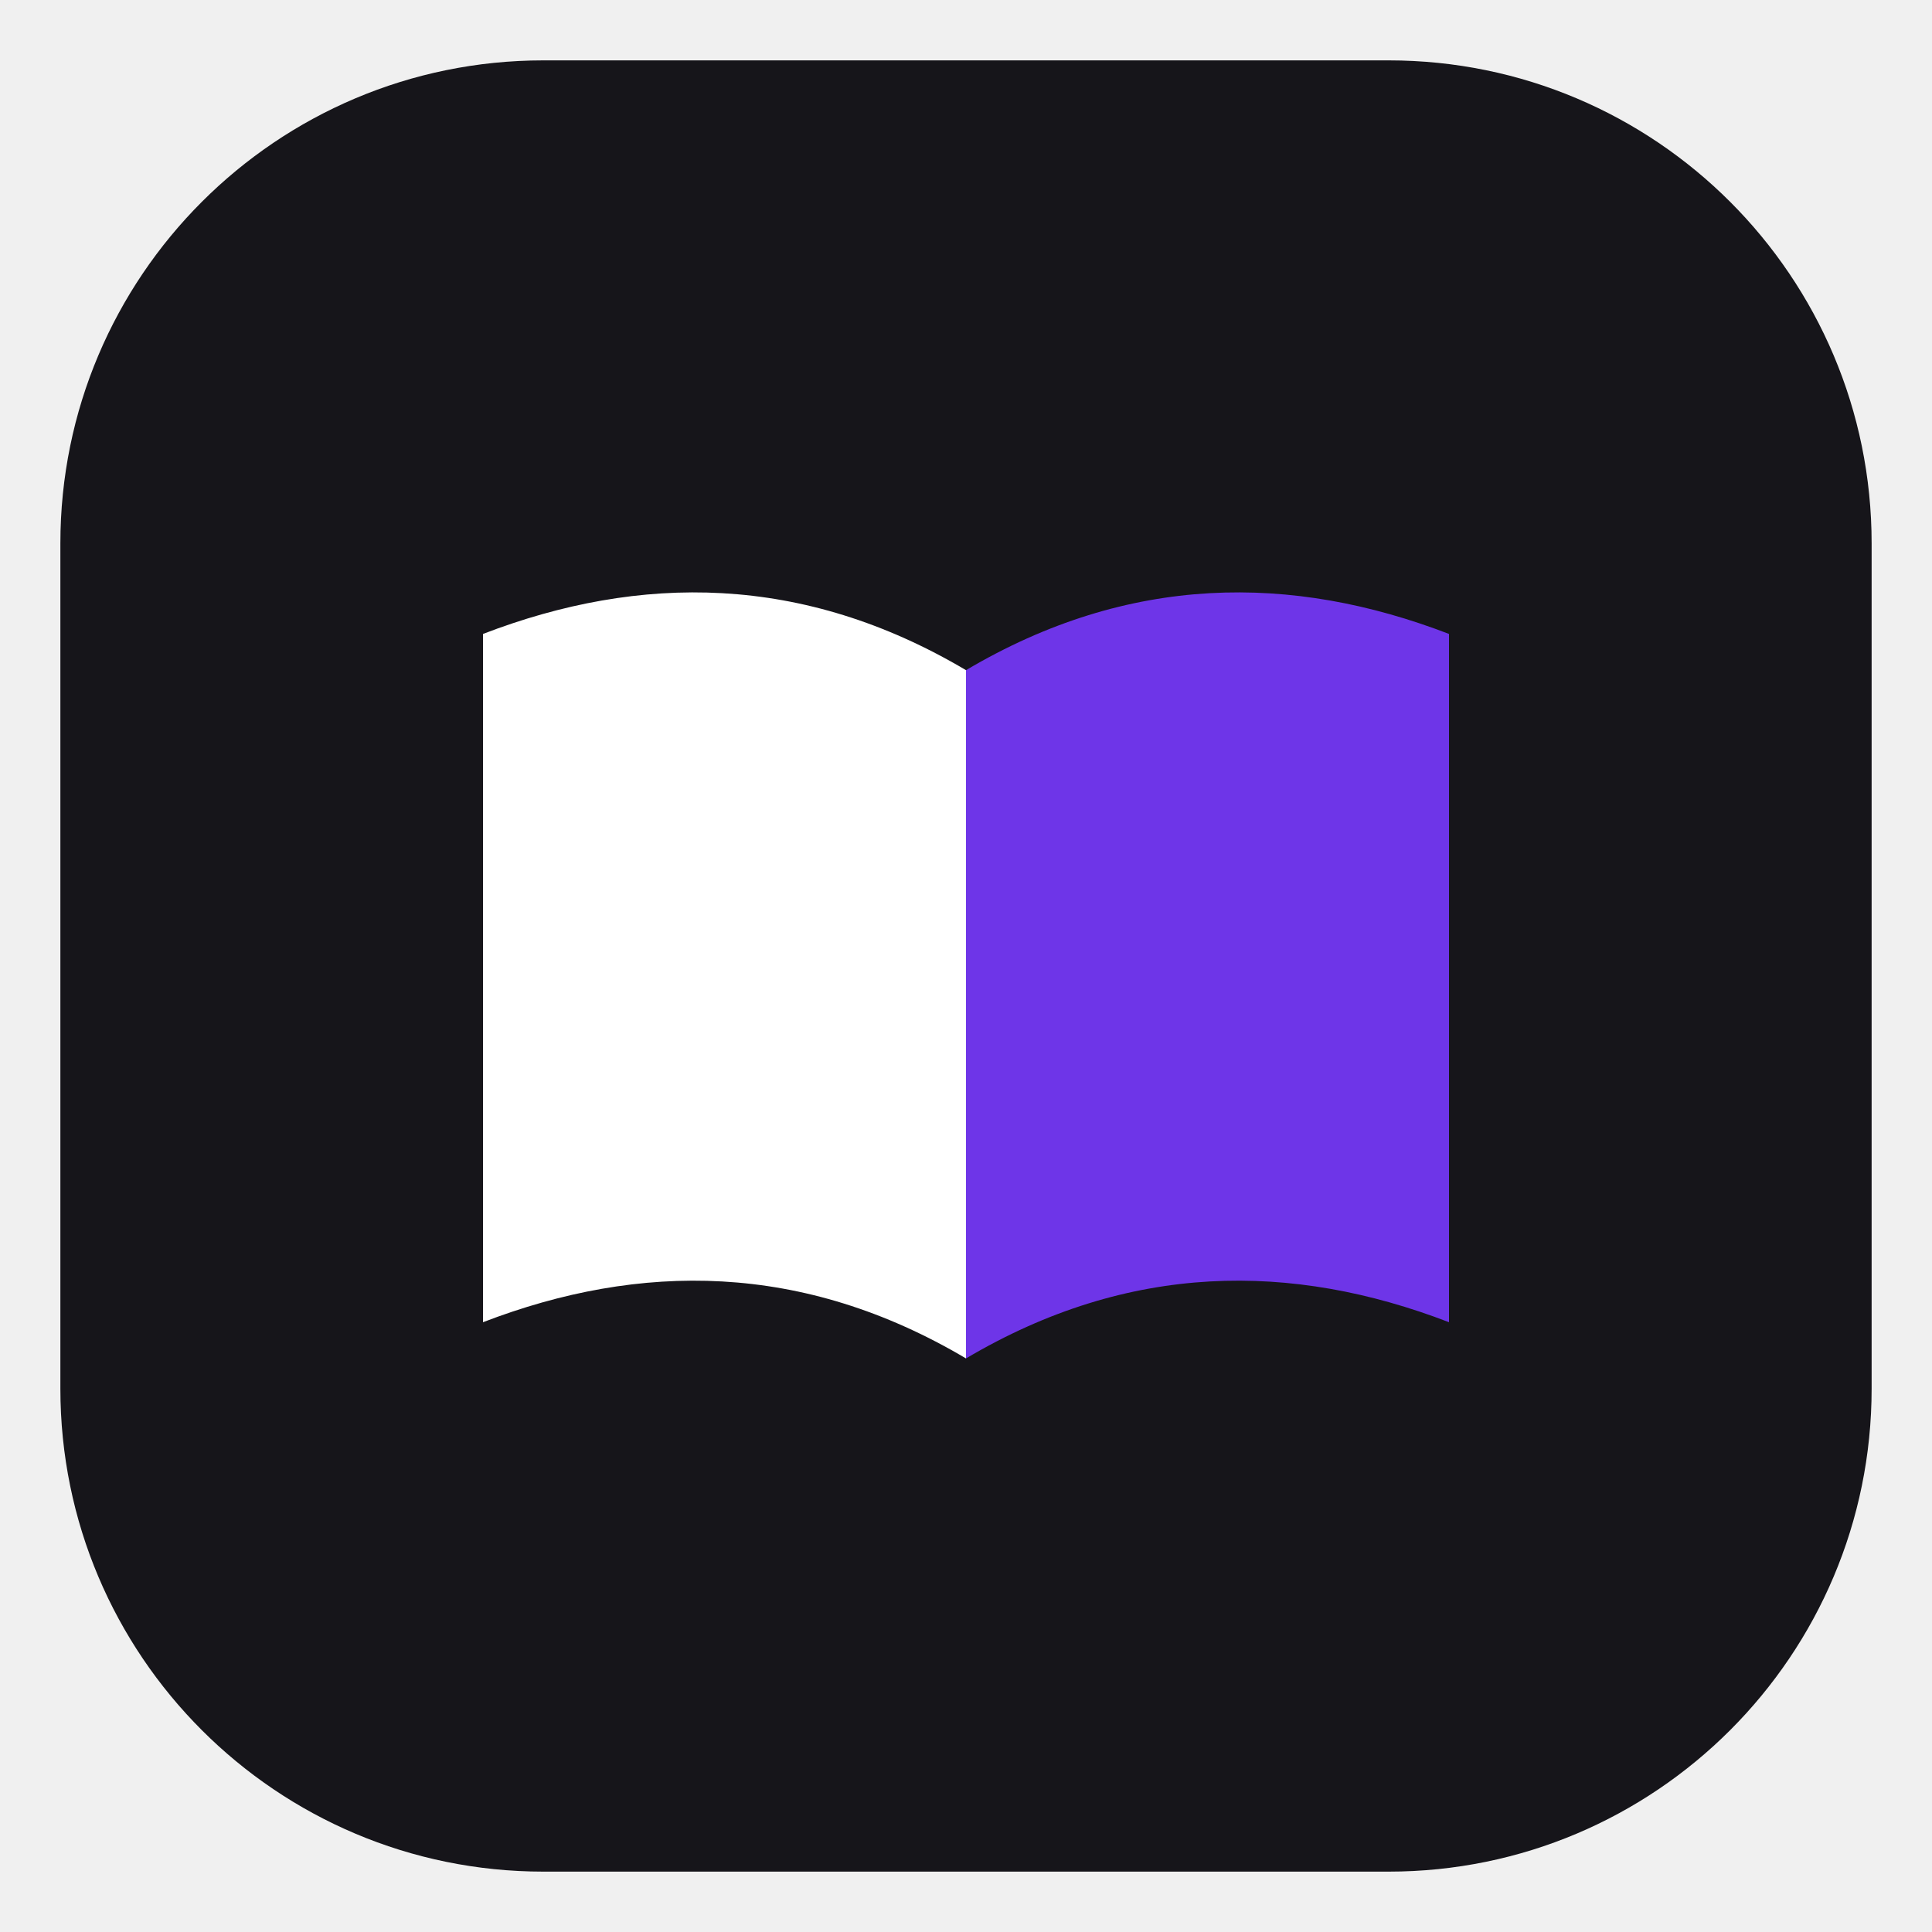
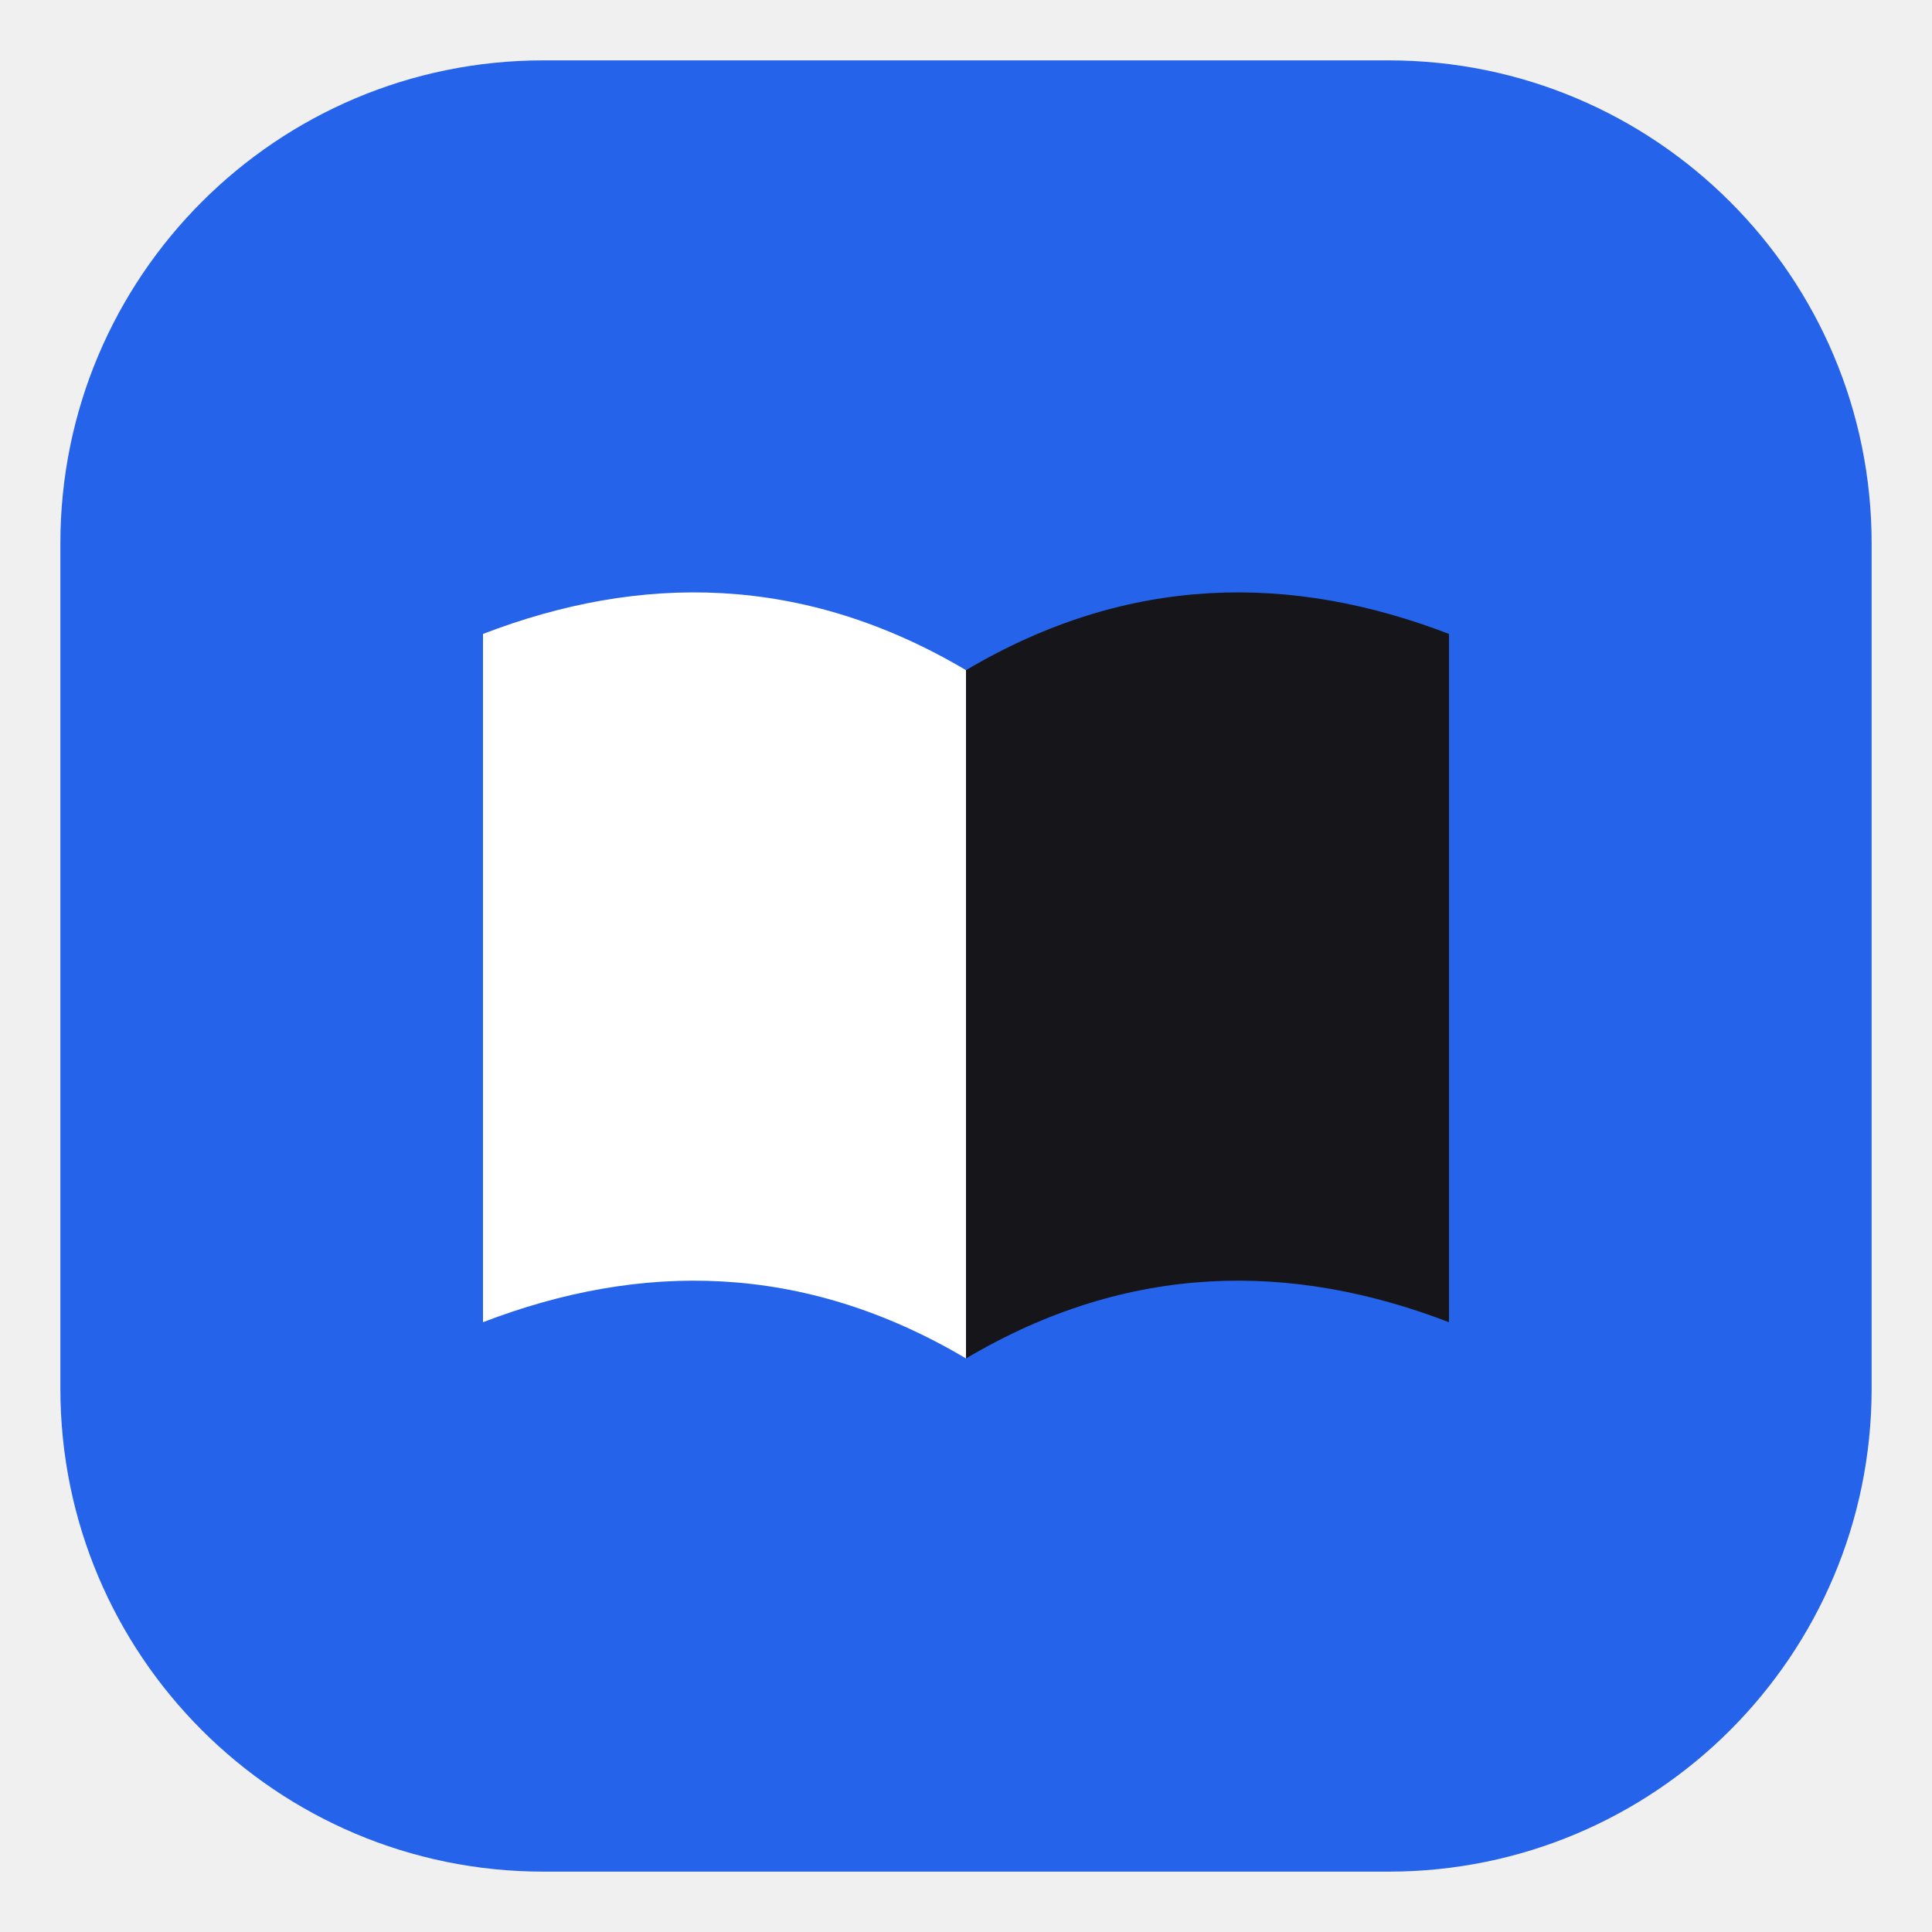
<svg xmlns="http://www.w3.org/2000/svg" viewBox="0 0 32 32">
-   <rect x="1" y="1" width="30" height="30" rx="8" fill="#16151a" />
+   <rect x="1" y="1" width="30" height="30" rx="8" fill="#2563eb" />
  <path d="M8 10.5c2.6-1 5.3-1 8 .6v11.4c-2.7-1.6-5.4-1.6-8-.6V10.5Z" fill="#fff" />
-   <path d="M24 10.5c-2.6-1-5.3-1-8 .6v11.4c2.7-1.6 5.4-1.6 8-.6V10.5Z" fill="#6e35e8" />
+   <path d="M24 10.5c-2.6-1-5.3-1-8 .6v11.4c2.7-1.6 5.4-1.6 8-.6V10.5Z" fill="#16151a" />
</svg>
